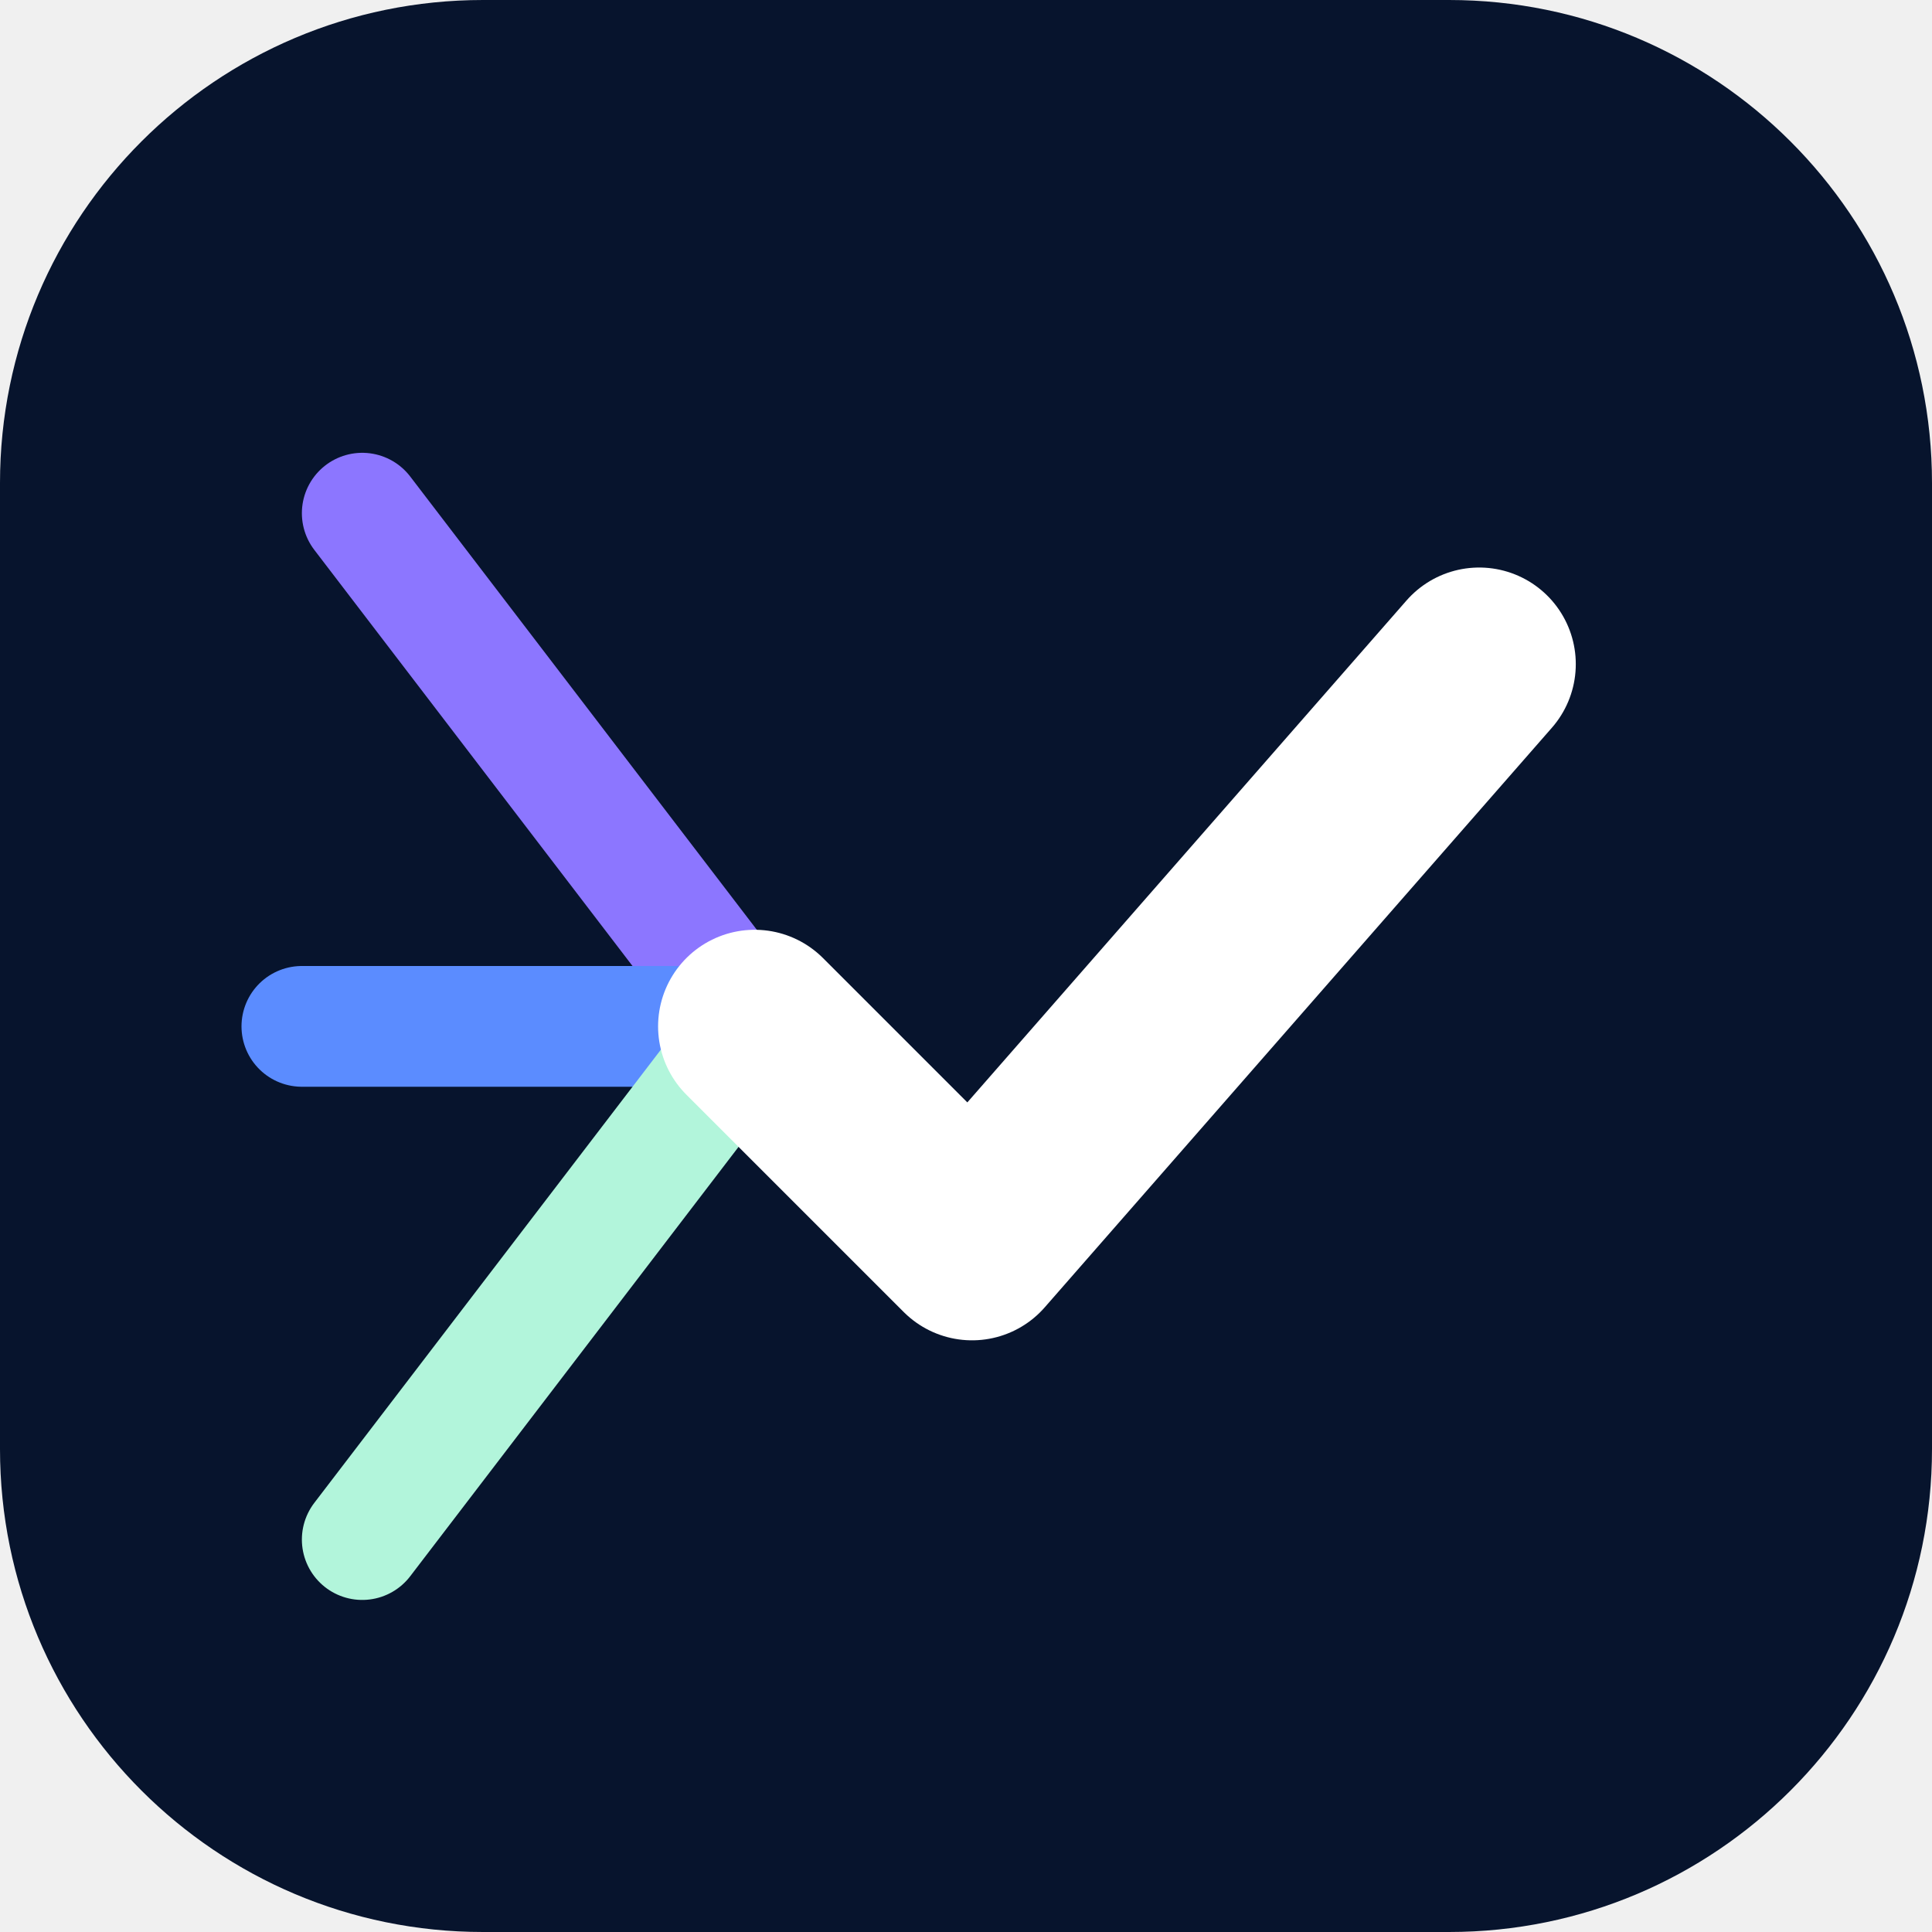
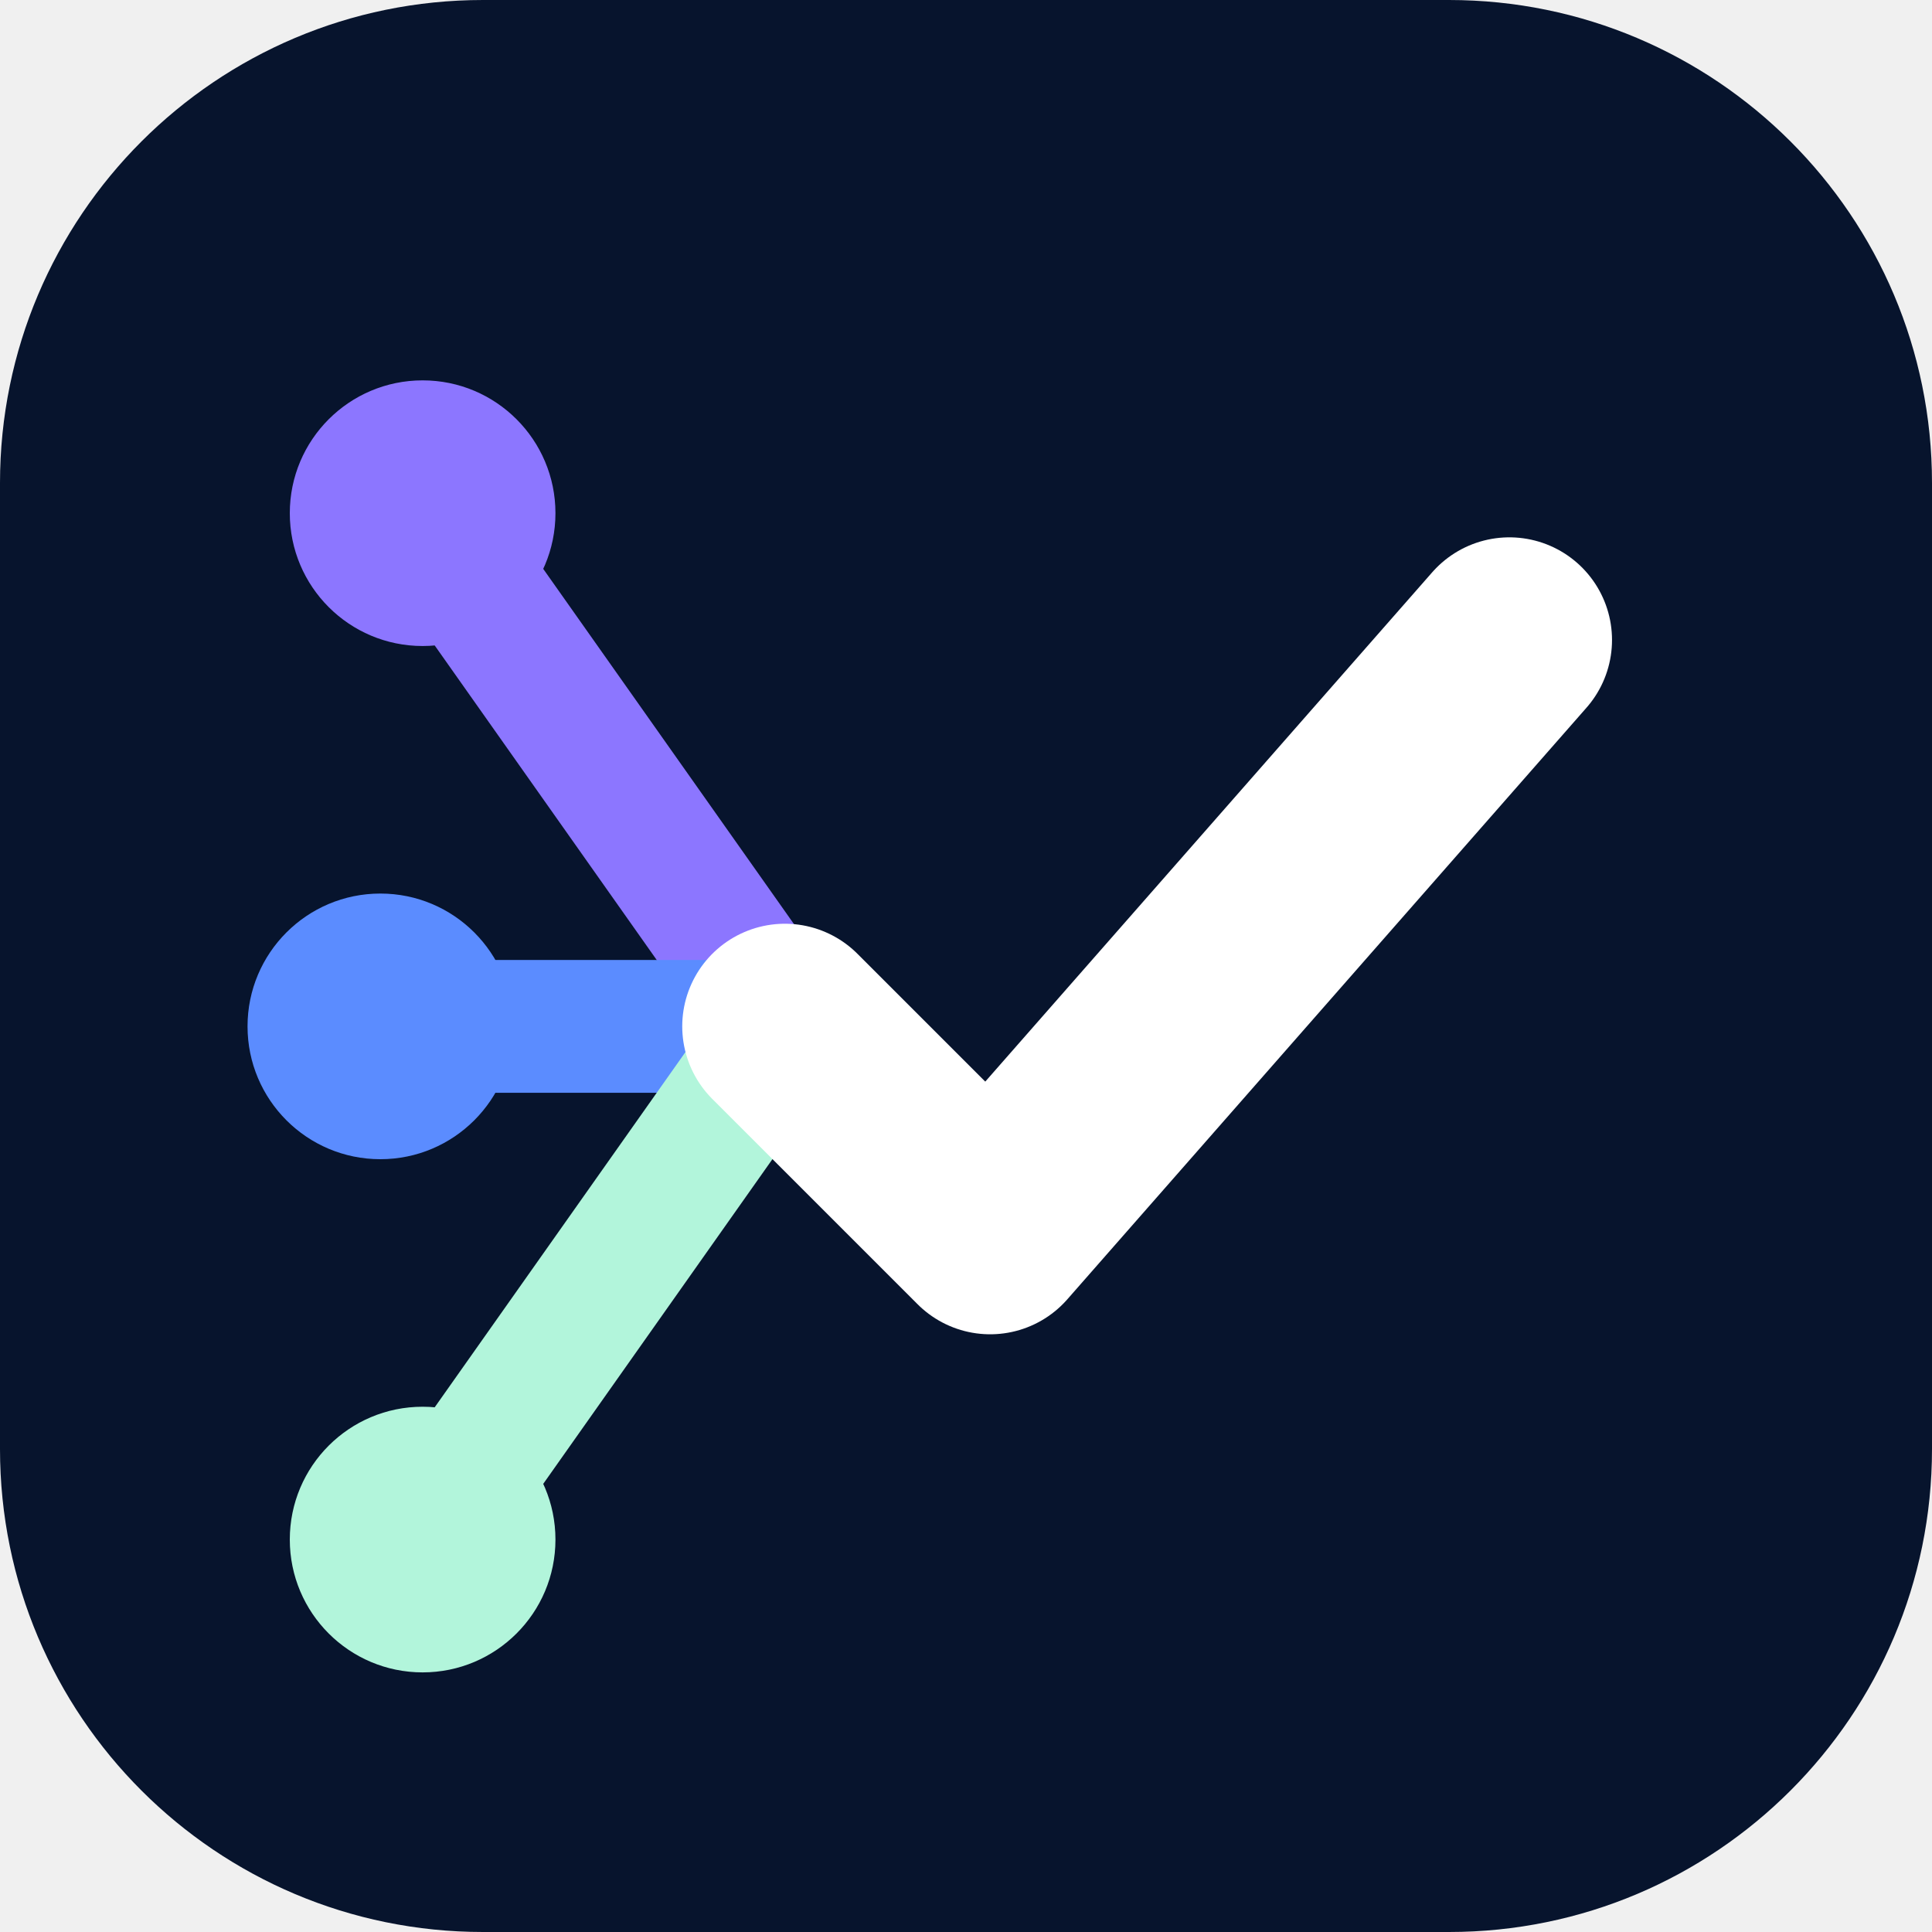
<svg xmlns="http://www.w3.org/2000/svg" viewBox="0 0 32 32">
  <rect width="32" height="32" rx="8" fill="#07142d" />
-   <g fill="none" stroke-linecap="round" stroke-width="2">
-     <path d="M6 8.5 12.5 17" stroke="#8c76ff" />
-     <path d="M5 17h7.5" stroke="#5b8cff" />
-     <path d="M6 25.5 12.5 17" stroke="#b2f5db" />
+   <g fill="none" stroke-linecap="round" stroke-width="2.2">
+     <path d="M7 8.5 13 17" stroke="#8c76ff" />
+     <path d="M6.5 17H13" stroke="#5b8cff" />
+     <path d="M7 25.5 13 17" stroke="#b2f5db" />
  </g>
-   <path d="M12.5 17l3.6 3.6 8.4-9.6" fill="none" stroke="#fff" stroke-width="3.2" stroke-linecap="round" stroke-linejoin="round" />
+   <circle cx="7" cy="8.5" r="2.2" fill="#8c76ff" />
+   <circle cx="6.3" cy="17" r="2.2" fill="#5b8cff" />
+   <circle cx="7" cy="25.5" r="2.2" fill="#b2f5db" />
+   <path d="M13 17l3.4 3.4 8.6-9.8" fill="none" stroke="#fff" stroke-width="3.4" stroke-linecap="round" stroke-linejoin="round" />
</svg>
